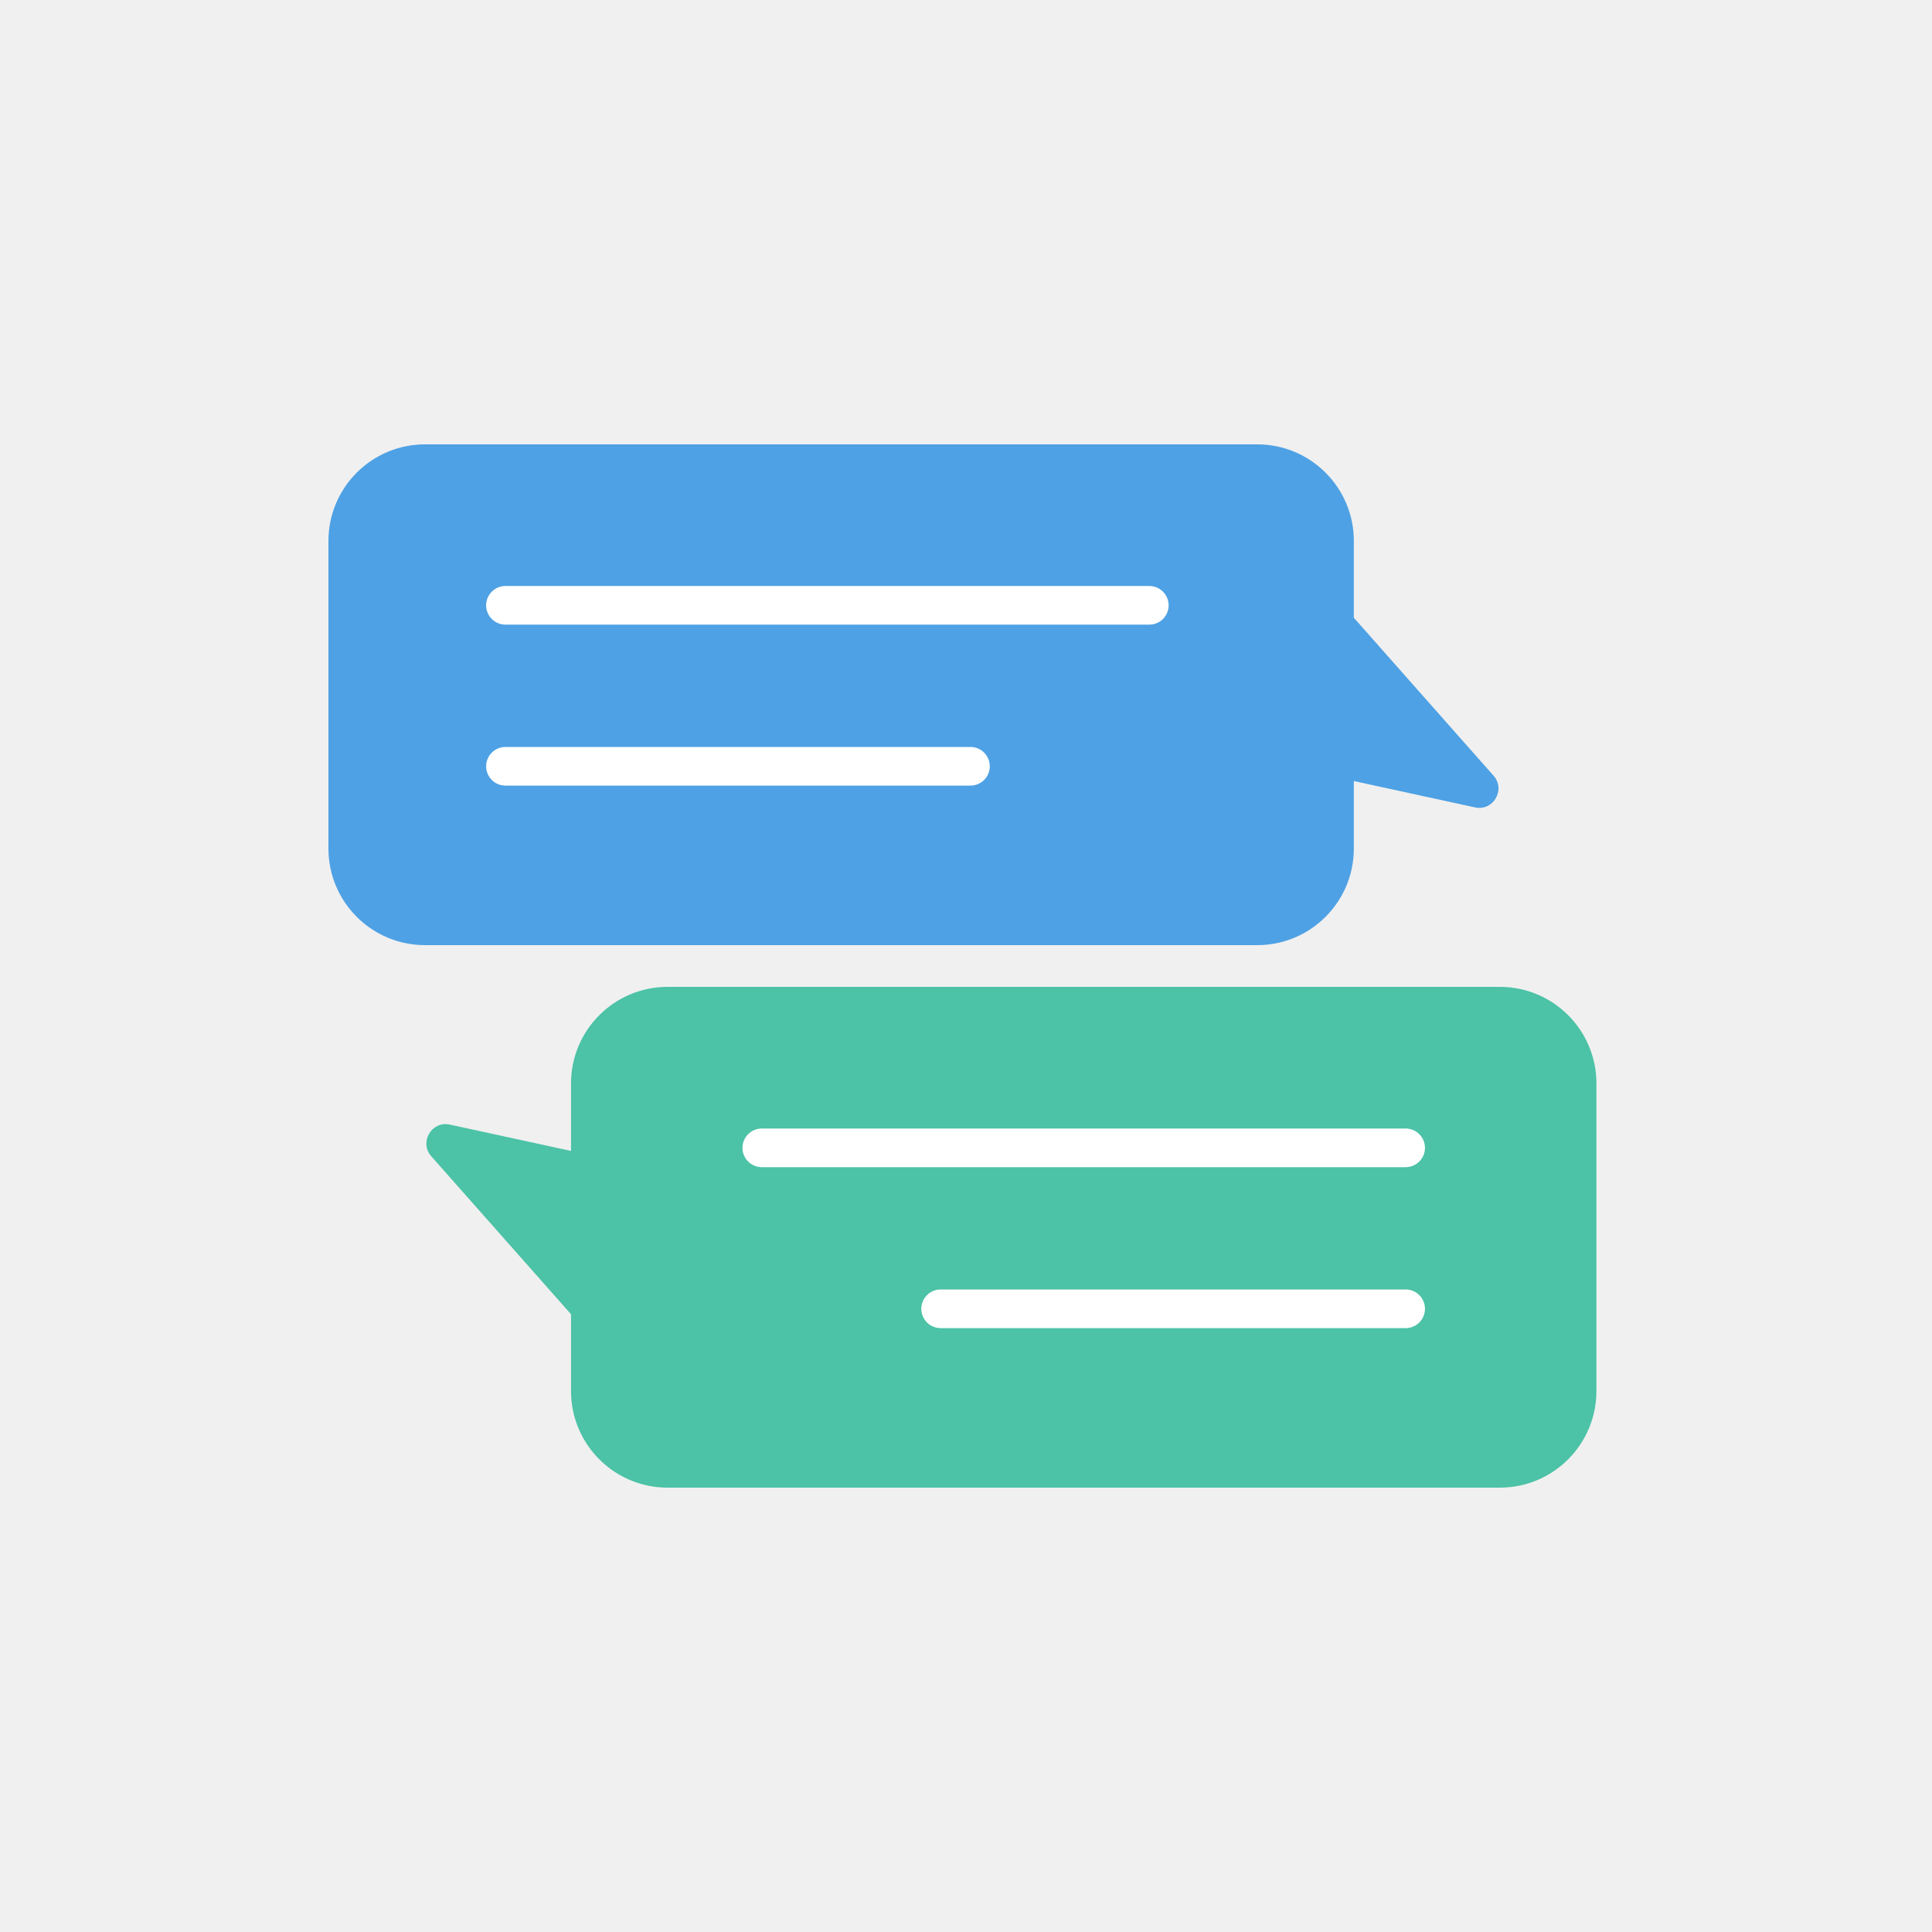
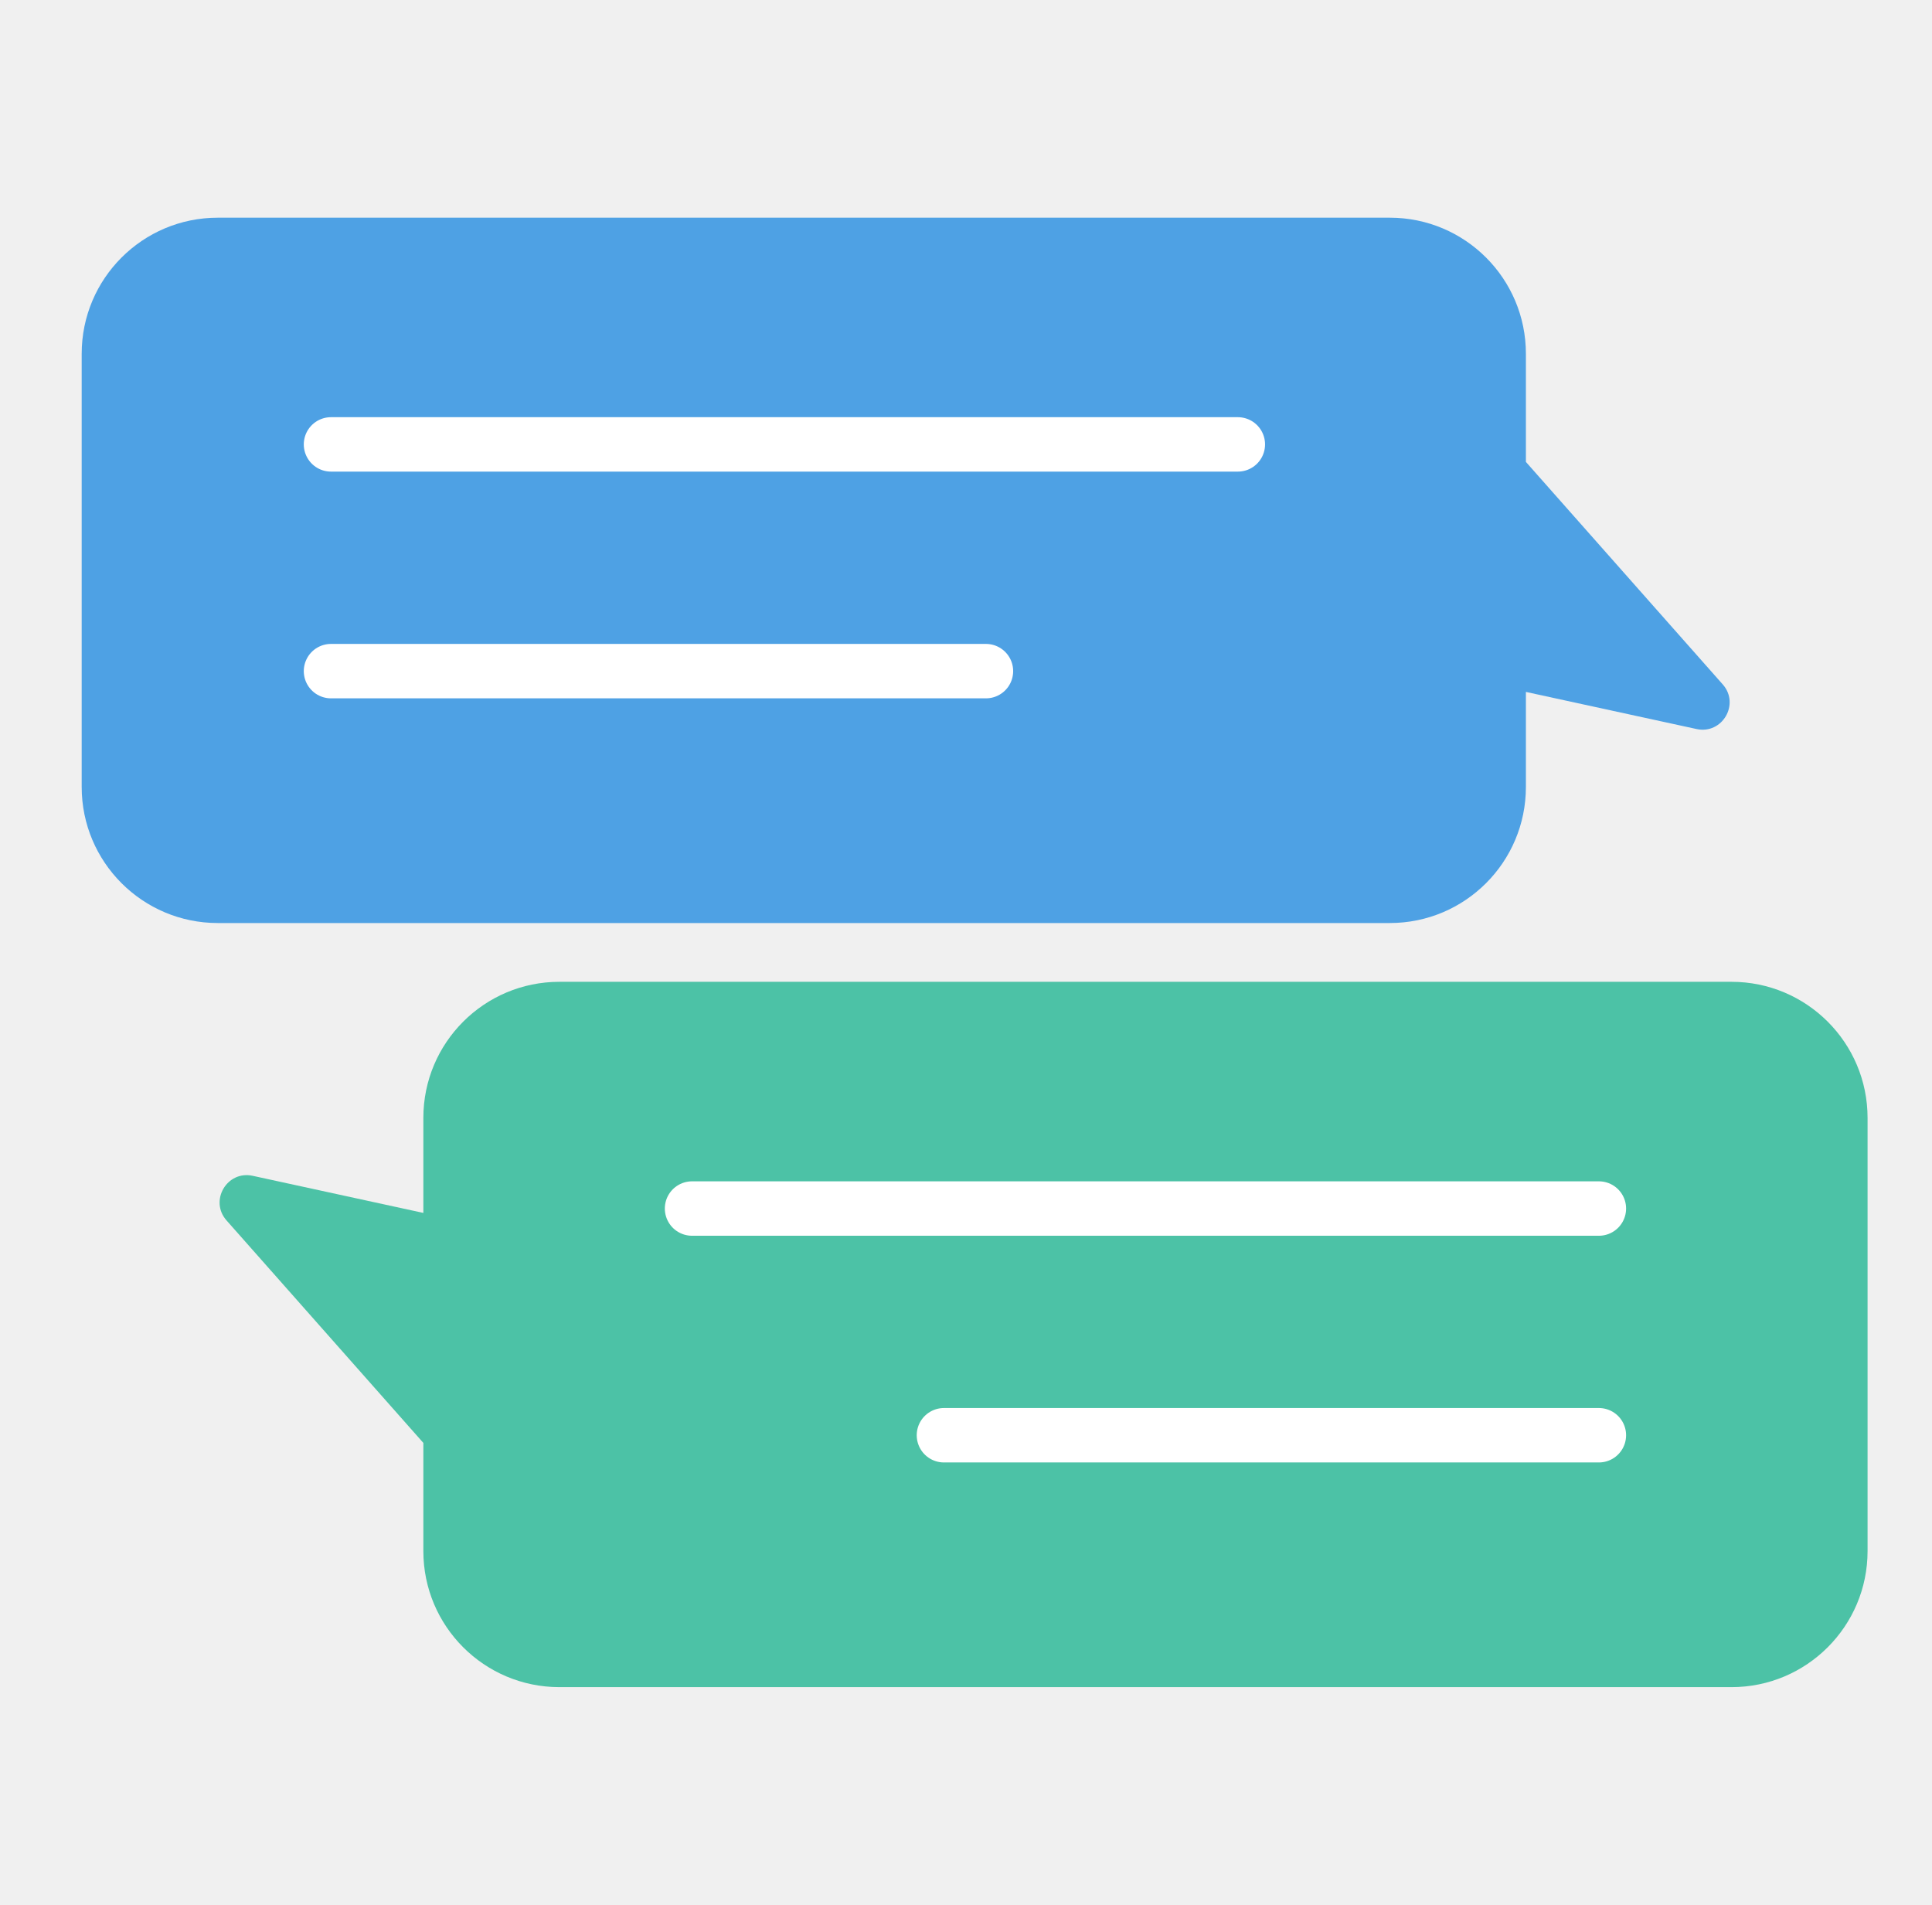
- <svg xmlns="http://www.w3.org/2000/svg" width="100" height="100" fill="none">
-   <path fill-rule="evenodd" clip-rule="evenodd" d="M77.63 77a5 5 0 0 0 5-5V56.08a5 5 0 0 0-5-5H34.556a5 5 0 0 0-5 5v3.492l-6.272-1.363c-.944-.205-1.602.916-.961 1.64l7.233 8.176V72a5 5 0 0 0 5 5H77.63Z" fill="#4CC2A6" />
-   <path d="M72.756 59.412H39.43M72.756 67.743H48.687" stroke="#fff" stroke-width="2" stroke-linecap="round" />
-   <path fill-rule="evenodd" clip-rule="evenodd" d="M22 23a5 5 0 0 0-5 5v15.92a5 5 0 0 0 5 5h43.074a5 5 0 0 0 5-5v-3.493l6.272 1.364c.944.205 1.602-.916.961-1.64l-7.233-8.176V28a5 5 0 0 0-5-5H22Z" fill="#4EA1E4" />
-   <path d="M26.162 31.331h33.326M26.162 39.663h24.069" stroke="#fff" stroke-width="2" stroke-linecap="round" />
+ <svg xmlns="http://www.w3.org/2000/svg" width="71" height="70" viewBox="0 0 71 70" fill="none">
+   <path d="M20.558 62C17.796 62 15.558 59.761 15.558 57L15.558 53.025L8.325 44.849C7.685 44.125 8.342 43.004 9.286 43.209L15.558 44.573L15.558 41.08C15.558 38.319 17.796 36.08 20.558 36.08L63.632 36.08C66.393 36.08 68.632 38.319 68.632 41.08L68.632 57C68.632 59.761 66.393 62 63.632 62L20.558 62Z" fill="#4CC2A6" />
+   <path d="M58.758 44.412L25.432 44.412" stroke="white" stroke-width="2" stroke-linecap="round" />
+   <path d="M58.758 52.743L34.689 52.743" stroke="white" stroke-width="2" stroke-linecap="round" />
+   <path d="M51.076 8C53.838 8 56.076 10.239 56.076 13V16.975L63.31 25.151C63.949 25.875 63.292 26.996 62.348 26.791L56.076 25.427V28.92C56.076 31.681 53.838 33.92 51.076 33.92L8.002 33.92C5.241 33.92 3.002 31.681 3.002 28.92L3.002 13C3.002 10.239 5.241 8 8.002 8L51.076 8Z" fill="#4EA1E4" />
+   <path d="M12.164 16.331L45.49 16.331" stroke="white" stroke-width="2" stroke-linecap="round" />
+   <path d="M12.164 24.663L36.233 24.663" stroke="white" stroke-width="2" stroke-linecap="round" />
</svg>
